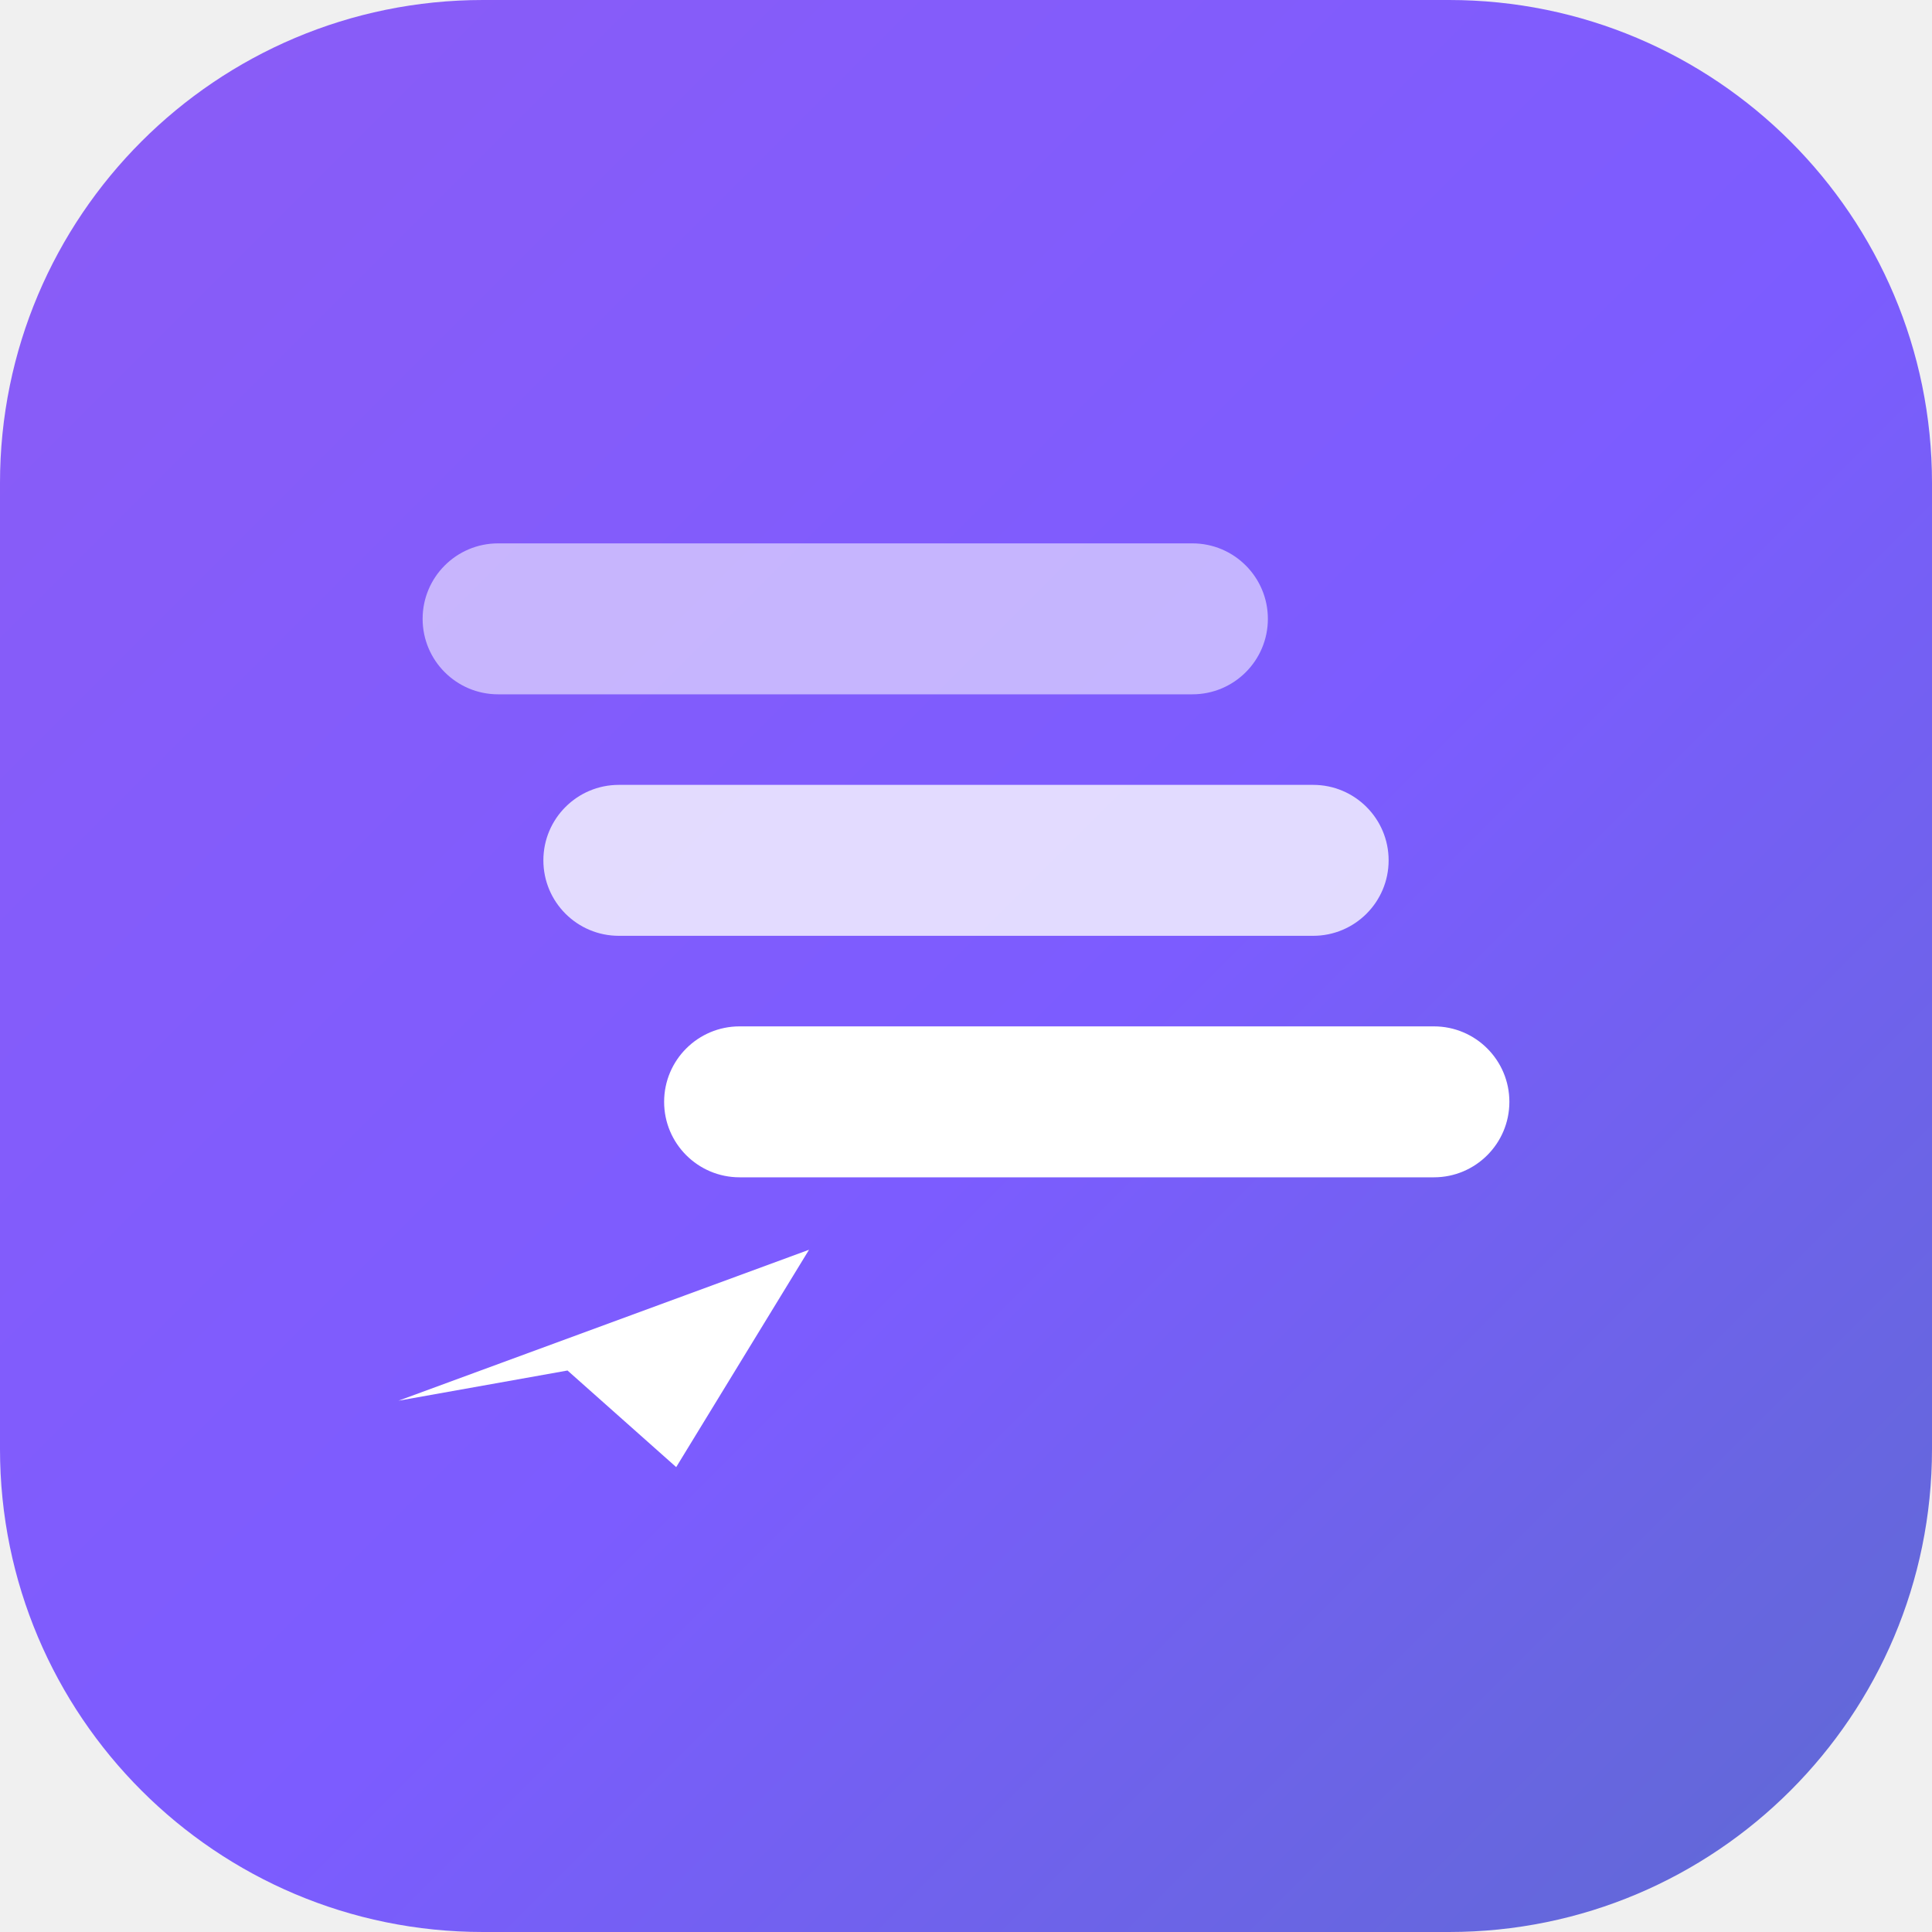
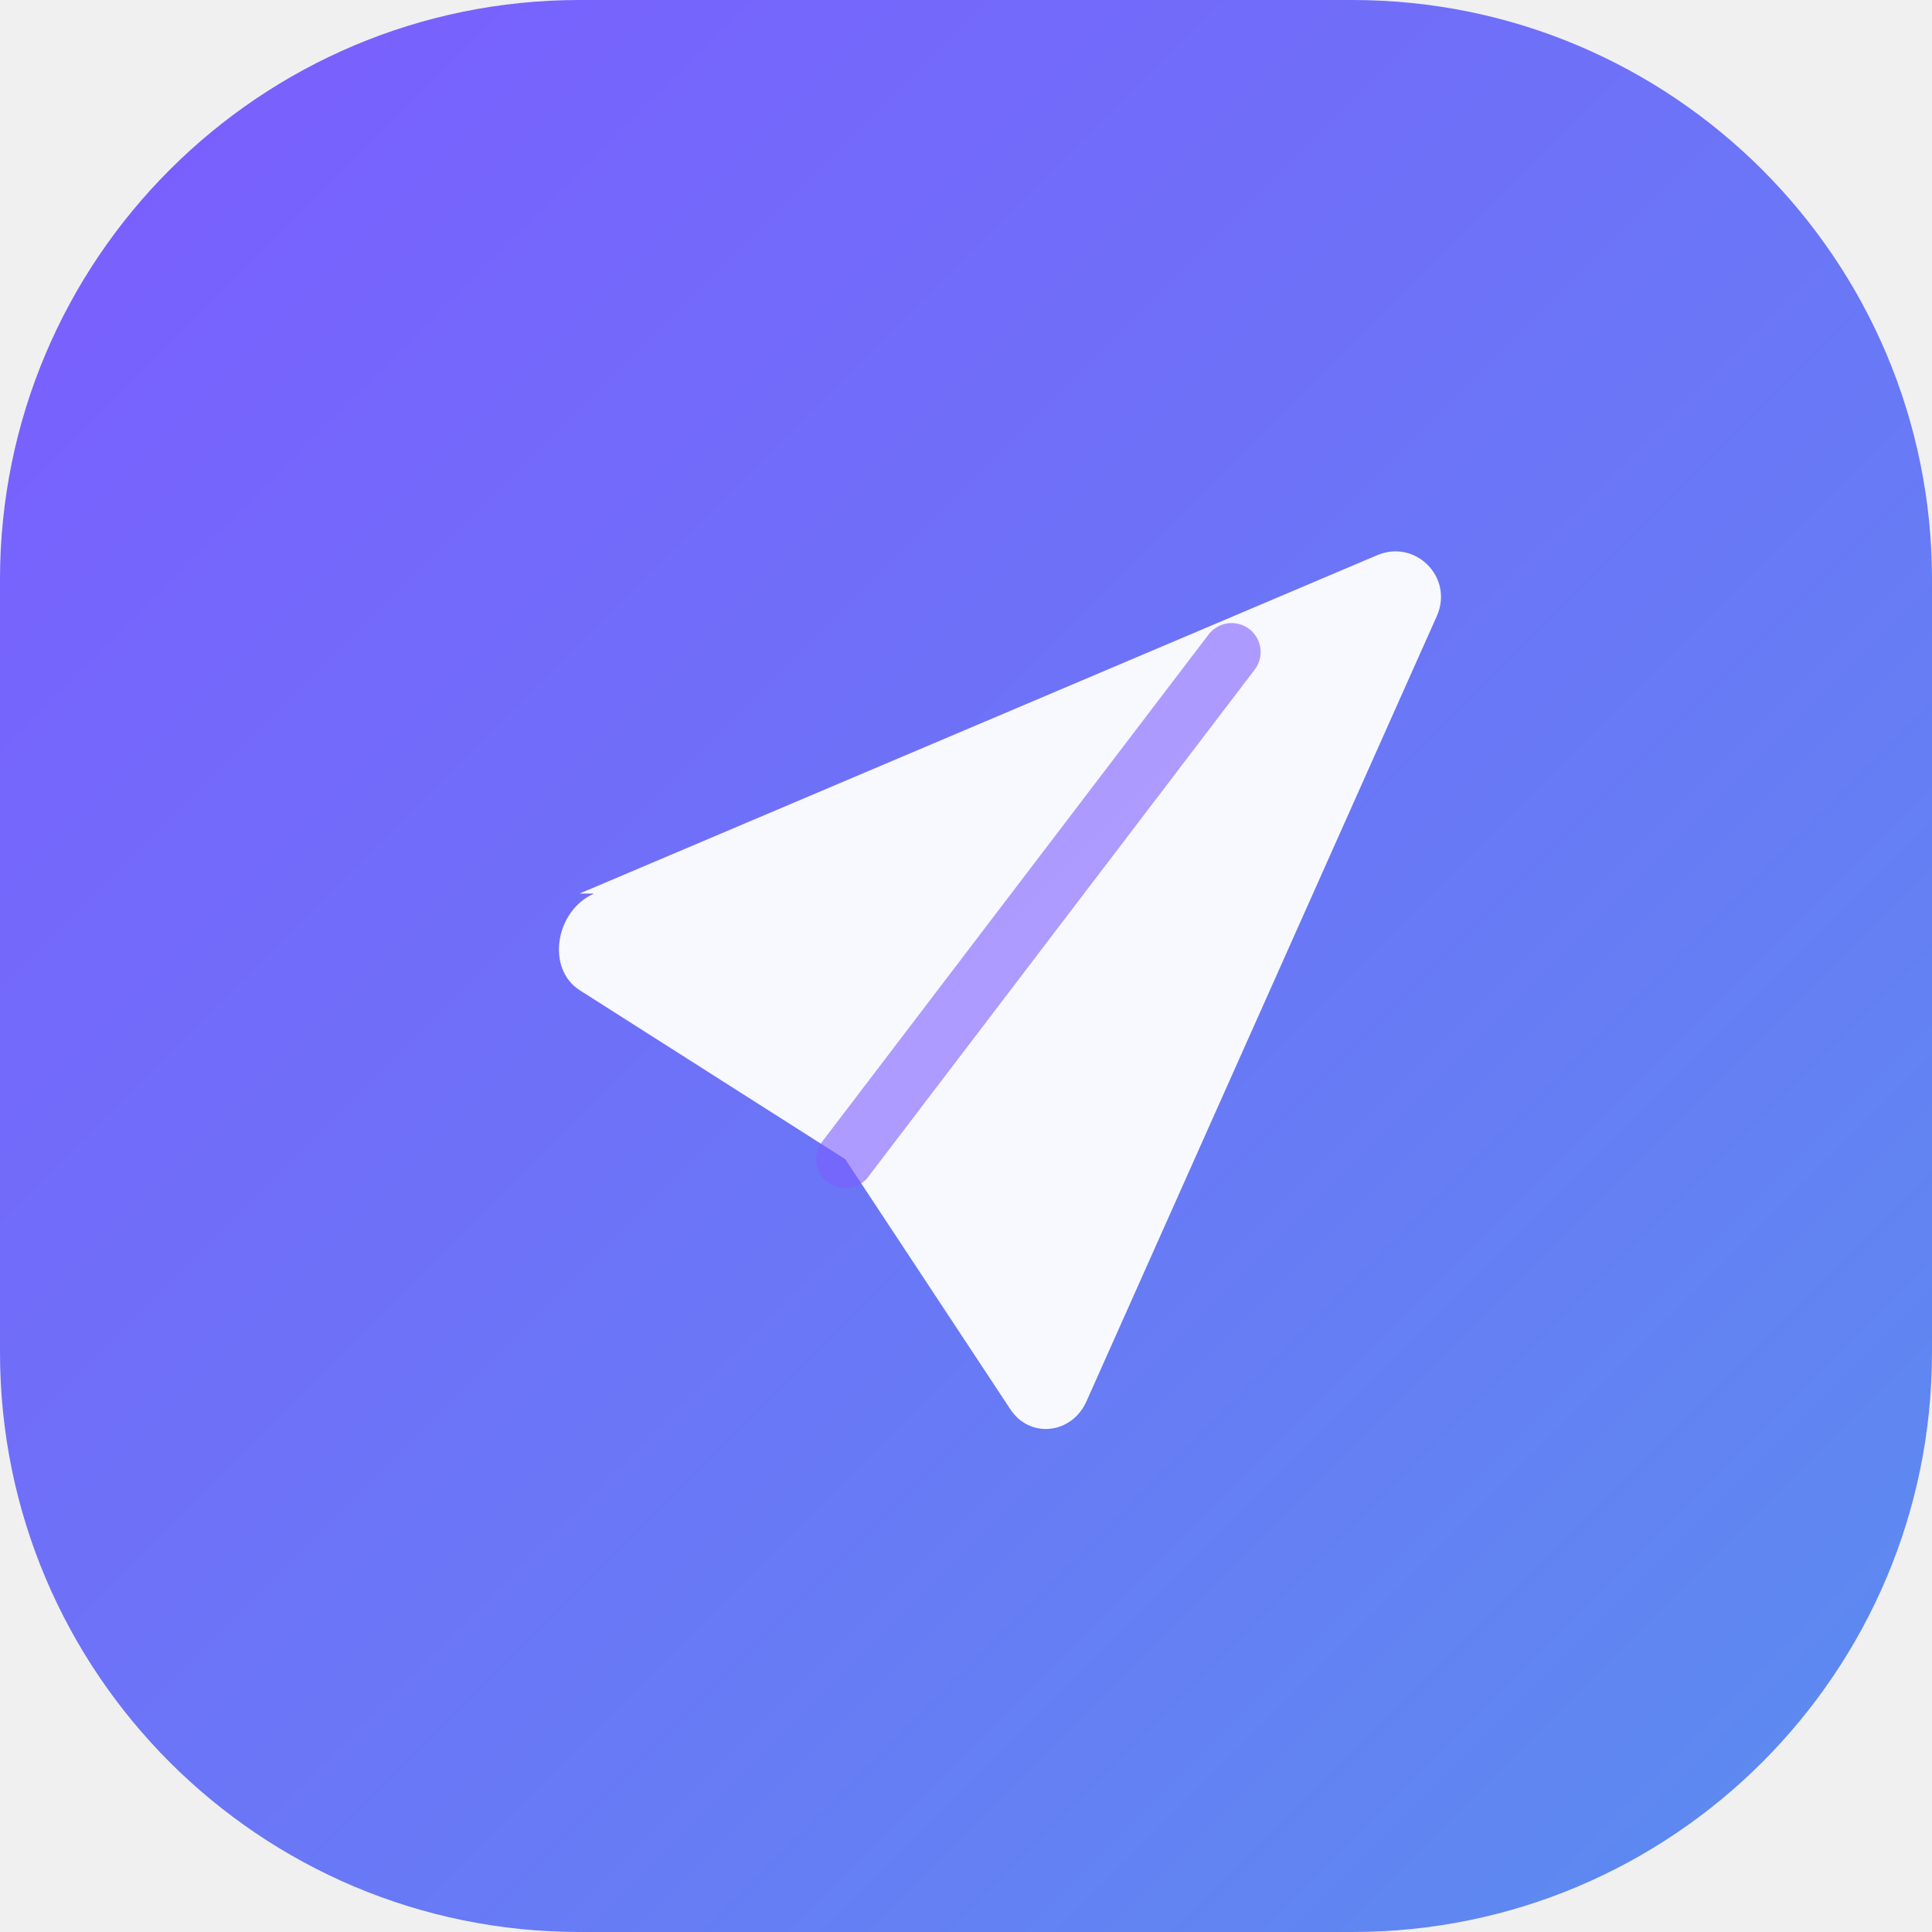
- <svg xmlns="http://www.w3.org/2000/svg" width="28" height="28" viewBox="0 0 32 32" fill="none">
-   <rect width="32" height="32" rx="8" fill="url(#td-bg-mark)" />
-   <rect x="7" y="9" width="14" height="2.5" rx="1.25" fill="white" fill-opacity="0.55" />
-   <rect x="9" y="13" width="14" height="2.5" rx="1.25" fill="white" fill-opacity="0.78" />
-   <rect x="11" y="17" width="14" height="2.5" rx="1.25" fill="white" />
-   <path d="M6.6 23.2 L13.4 20.7 L11.2 24.3 L9.4 22.7 Z" fill="white" />
+ <svg xmlns="http://www.w3.org/2000/svg" width="40" height="40" viewBox="0 0 40 40" fill="none">
+   <rect width="40" height="40" rx="12" fill="url(#logo-grad)" />
+   <path d="M12 18.5L28.5 11.5c.8-.35 1.6.45 1.25 1.25L22.5 29c-.3.7-1.2.8-1.6.15L17.5 24l-5.5-3.5c-.7-.45-.5-1.65.3-2Z" fill="white" fill-opacity="0.95" />
+   <path d="M17.5 24l8-10.5" stroke="rgba(124,92,255,0.6)" stroke-width="1.2" stroke-linecap="round" />
  <defs>
-     <linearGradient id="td-bg-mark" x1="0" y1="0" x2="32" y2="32" gradientUnits="userSpaceOnUse">
-       <stop offset="0%" stop-color="#8B5CF6" />
-       <stop offset="55%" stop-color="#7C5CFF" />
-       <stop offset="100%" stop-color="#5E6AD2" />
+     <linearGradient id="logo-grad" x1="0" y1="0" x2="40" y2="40" gradientUnits="userSpaceOnUse">
+       <stop stop-color="#7c5cff" />
+       <stop offset="1" stop-color="#5b8def" />
    </linearGradient>
  </defs>
</svg>
